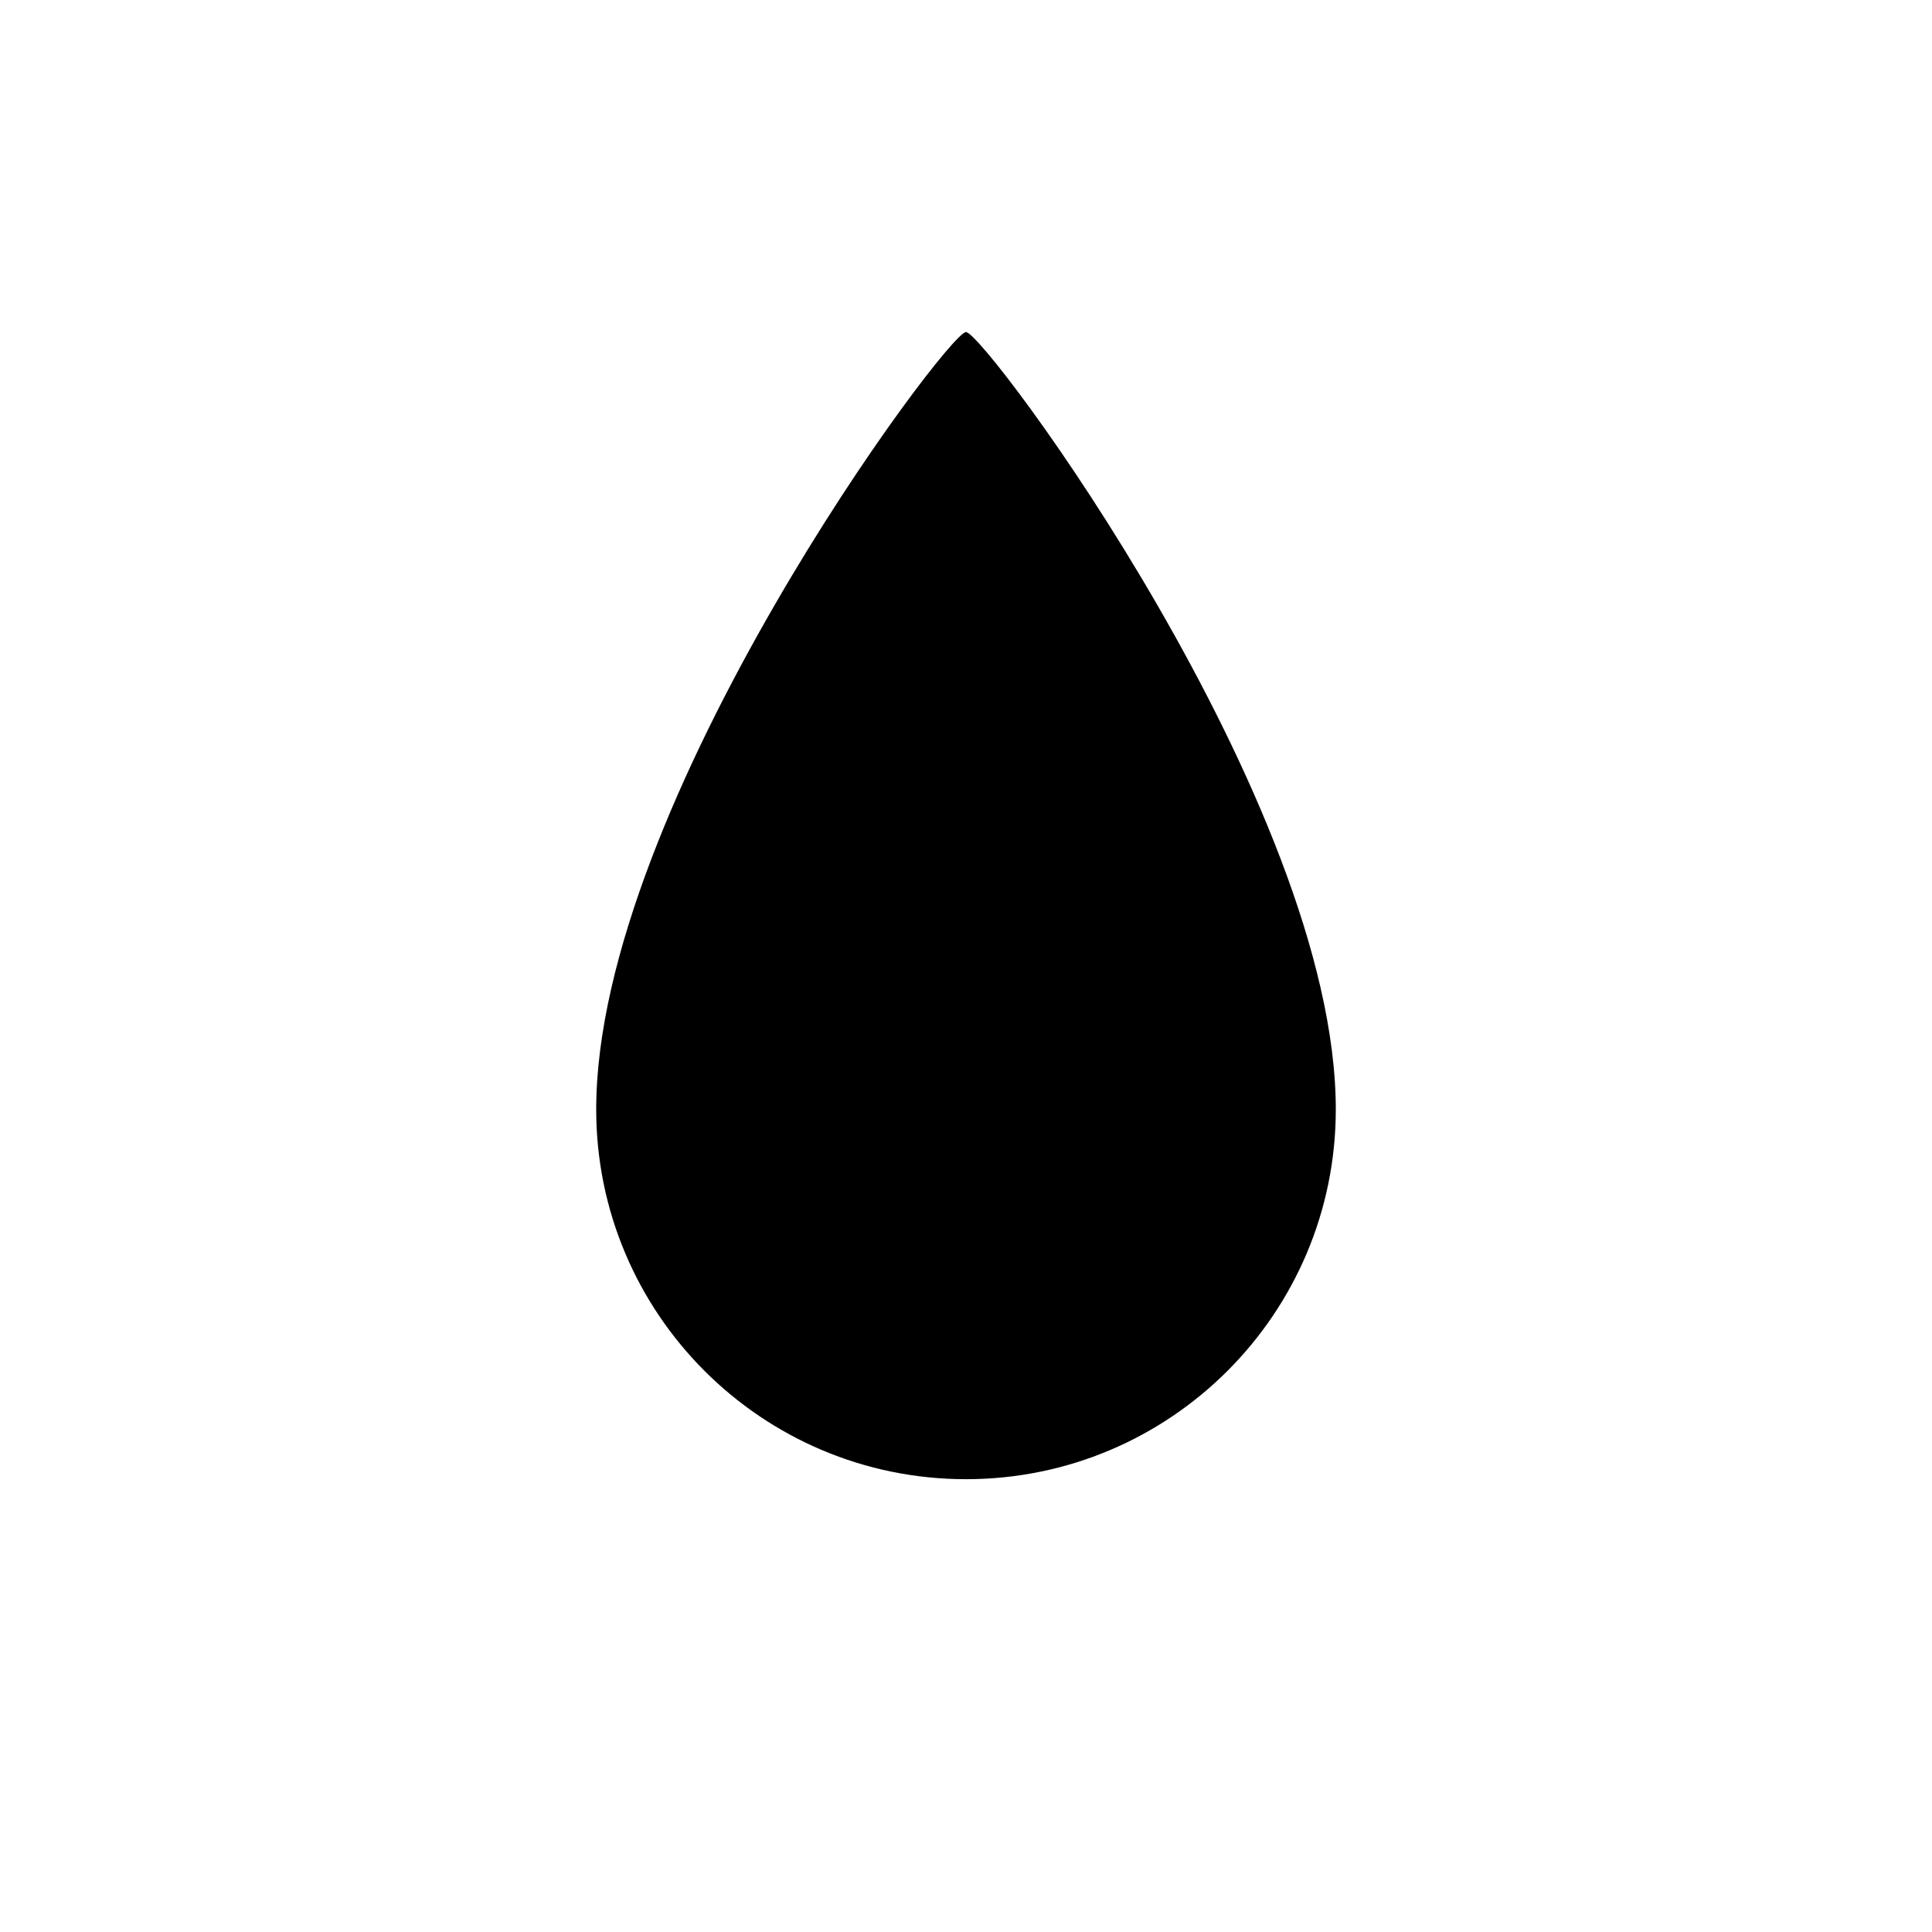
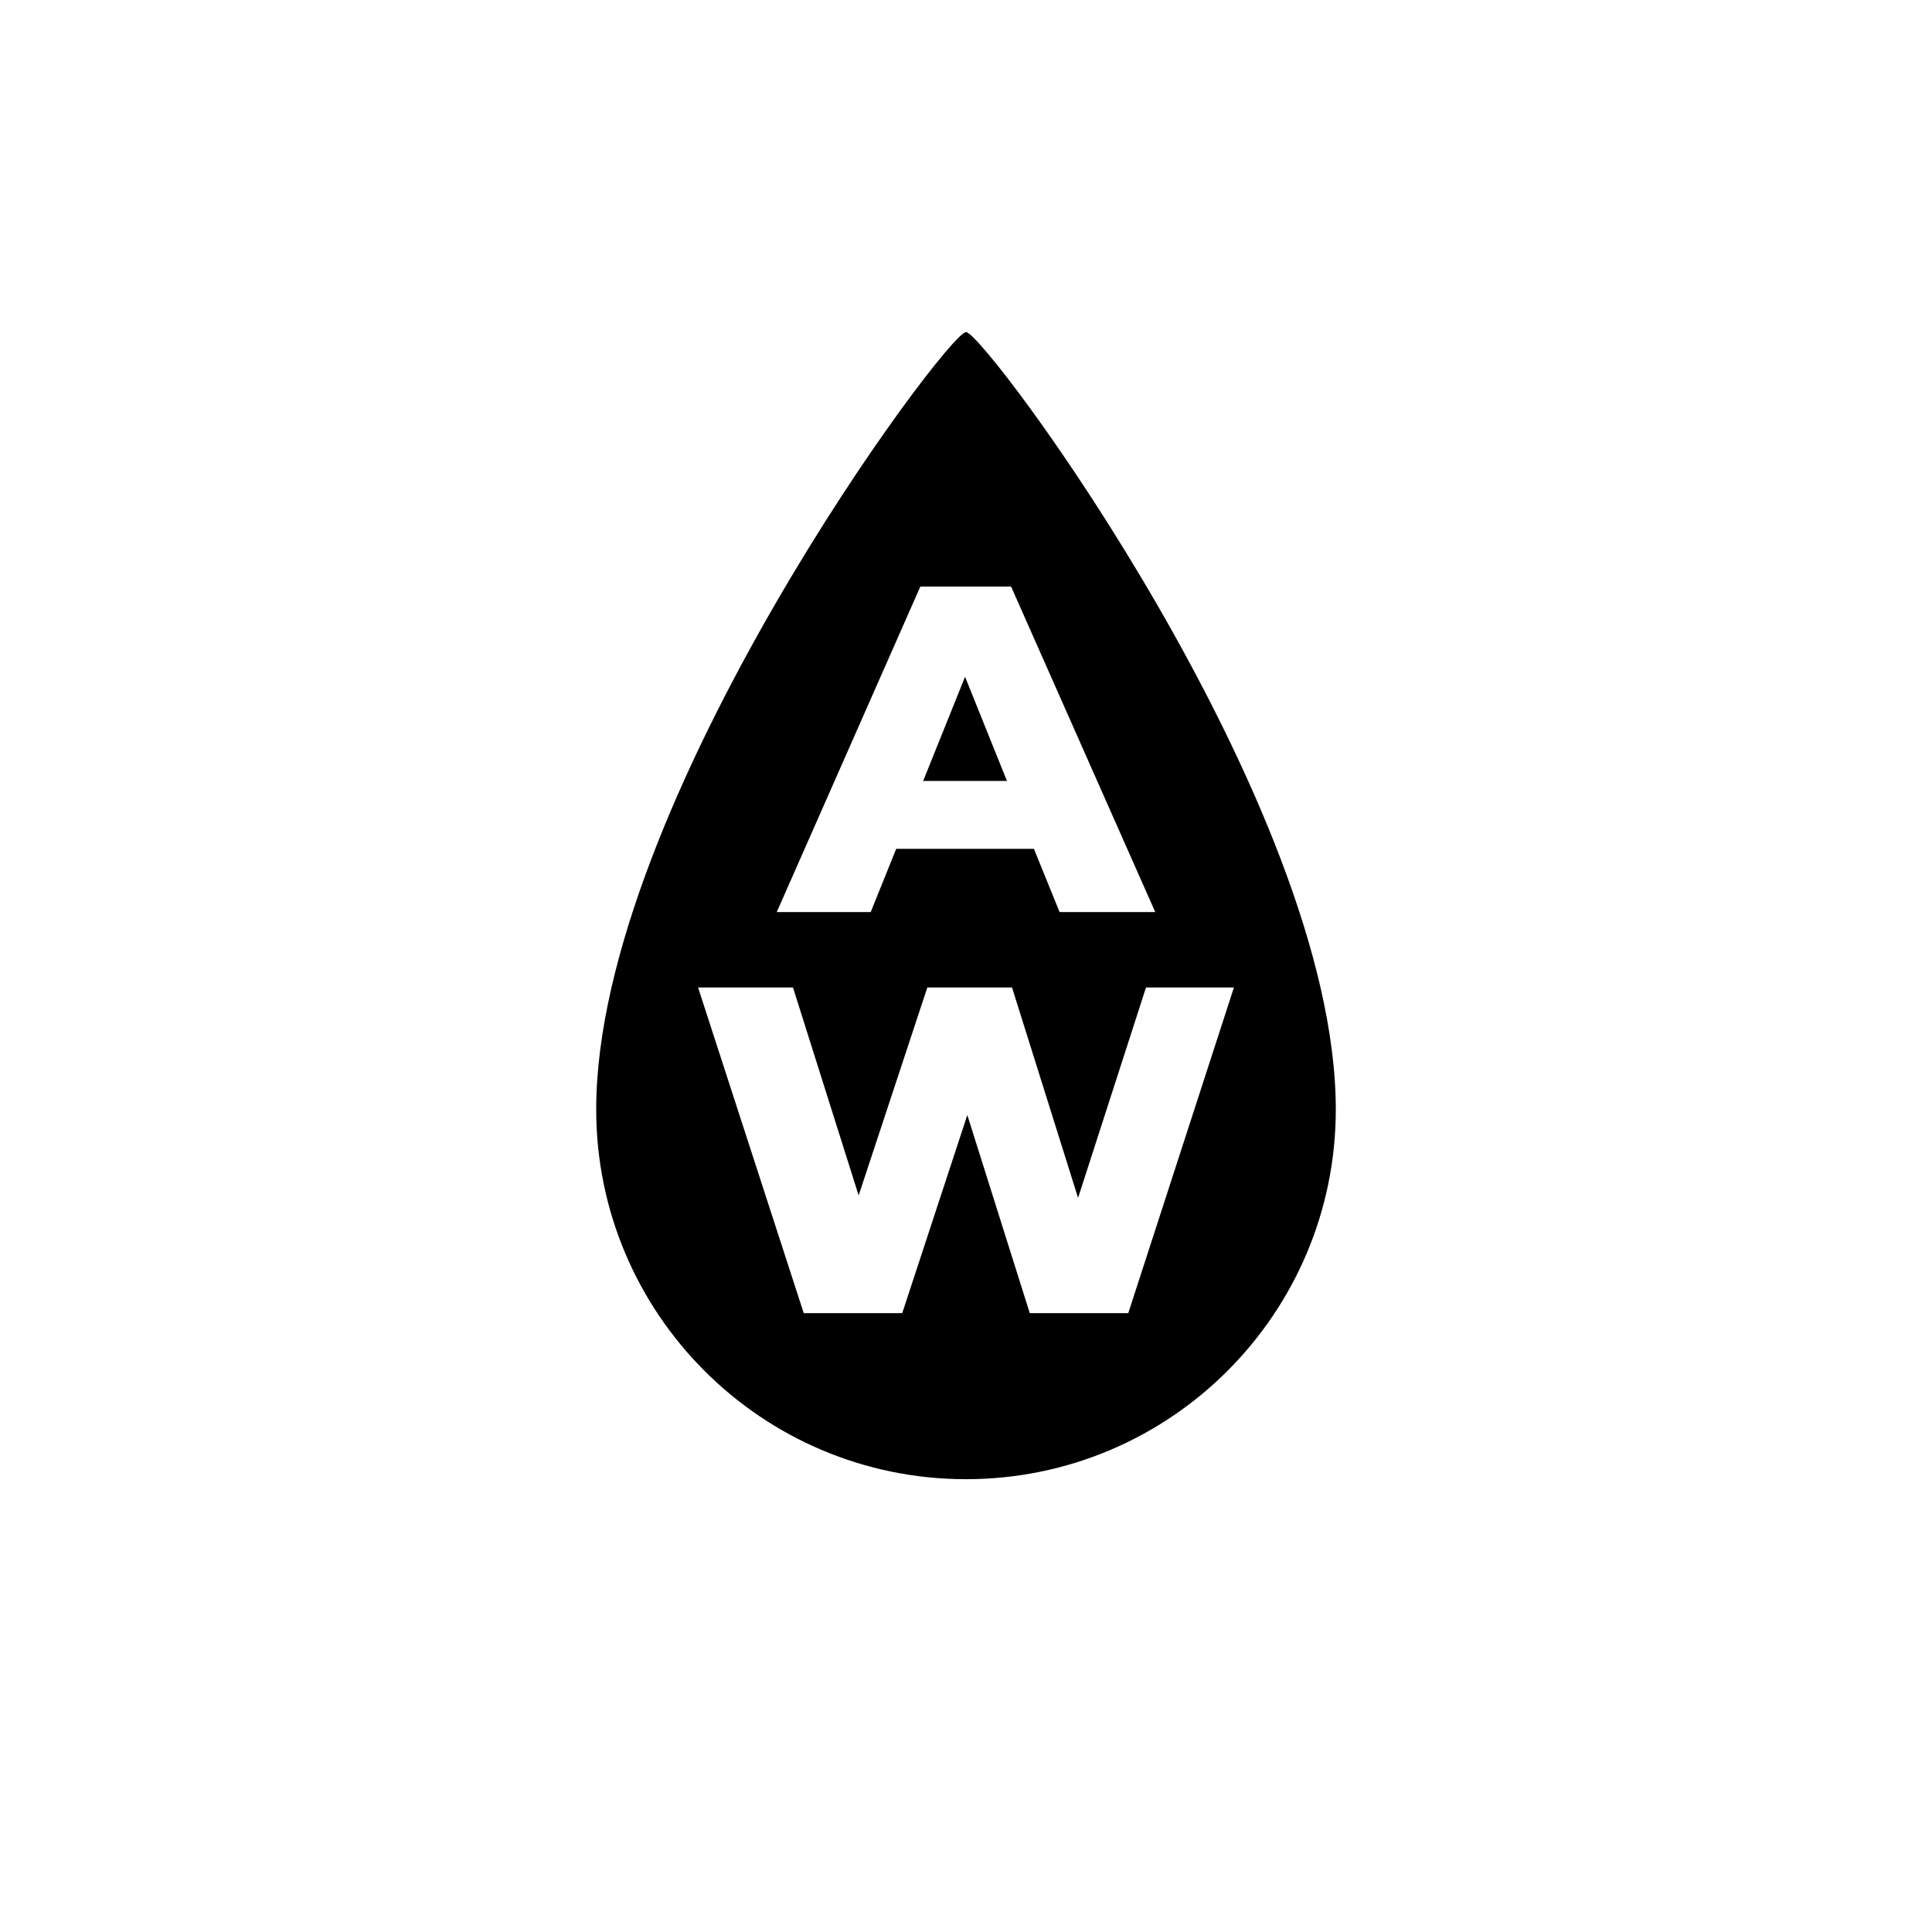
<svg xmlns="http://www.w3.org/2000/svg" viewBox="0 0 1024 1024" role="img" aria-label="AceWeather">
-   <path fill="#000" d="M512 176c10 0 196 250 196 412a196 196 0 0 1-392 0c0-162 186-412 196-412z" />
+   <path fill="#000" fill-rule="evenodd" d="M512 176c10 0 196 250 196 412a196 196 0 0 1-392 0c0-162 186-412 196-412zM411.7 483.4L487.8 310.9L535.9 310.9L612.3 483.4L561.6 483.4L548.0 449.9L475.0 449.9L461.5 483.4ZM489.3 413.9L533.7 413.9L511.5 358.7ZM426.0 696.0L370.0 523.4L420.3 523.4L455.1 633.6L491.5 523.4L536.4 523.4L571.4 634.9L607.4 523.4L654.0 523.4L598.0 696.0L545.8 696.0L512.7 591.0L478.2 696.0Z" />
</svg>
